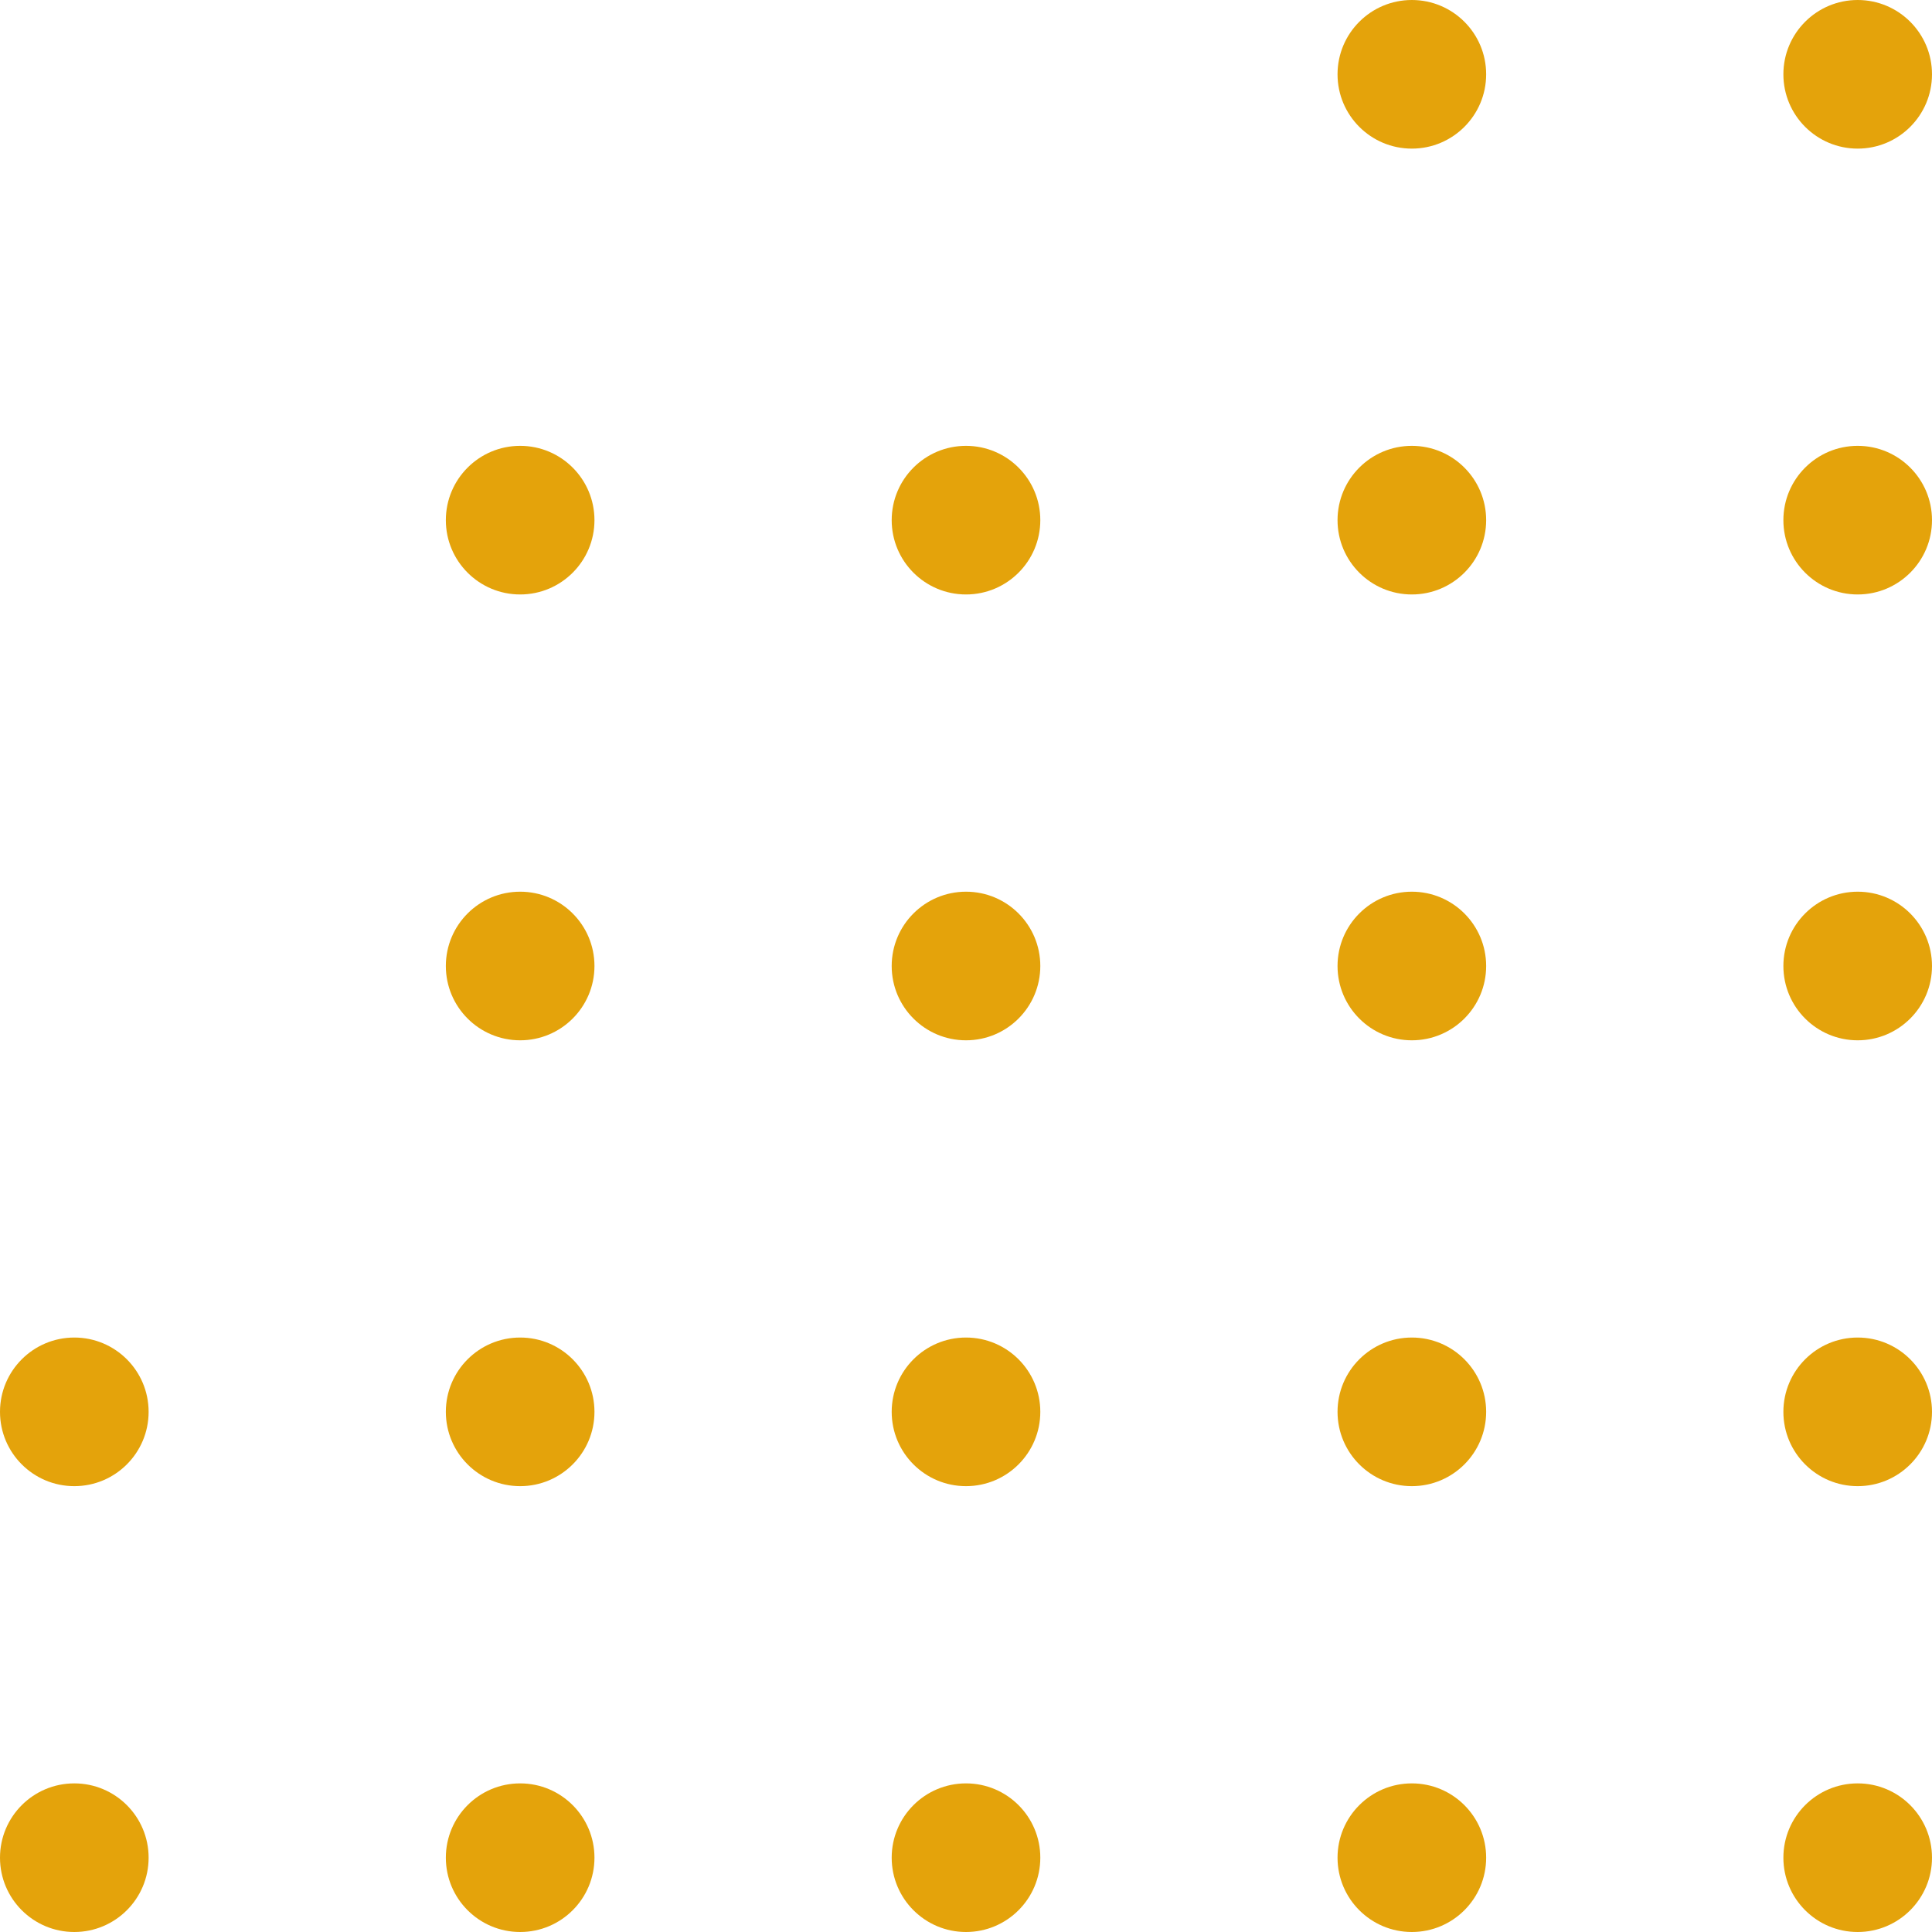
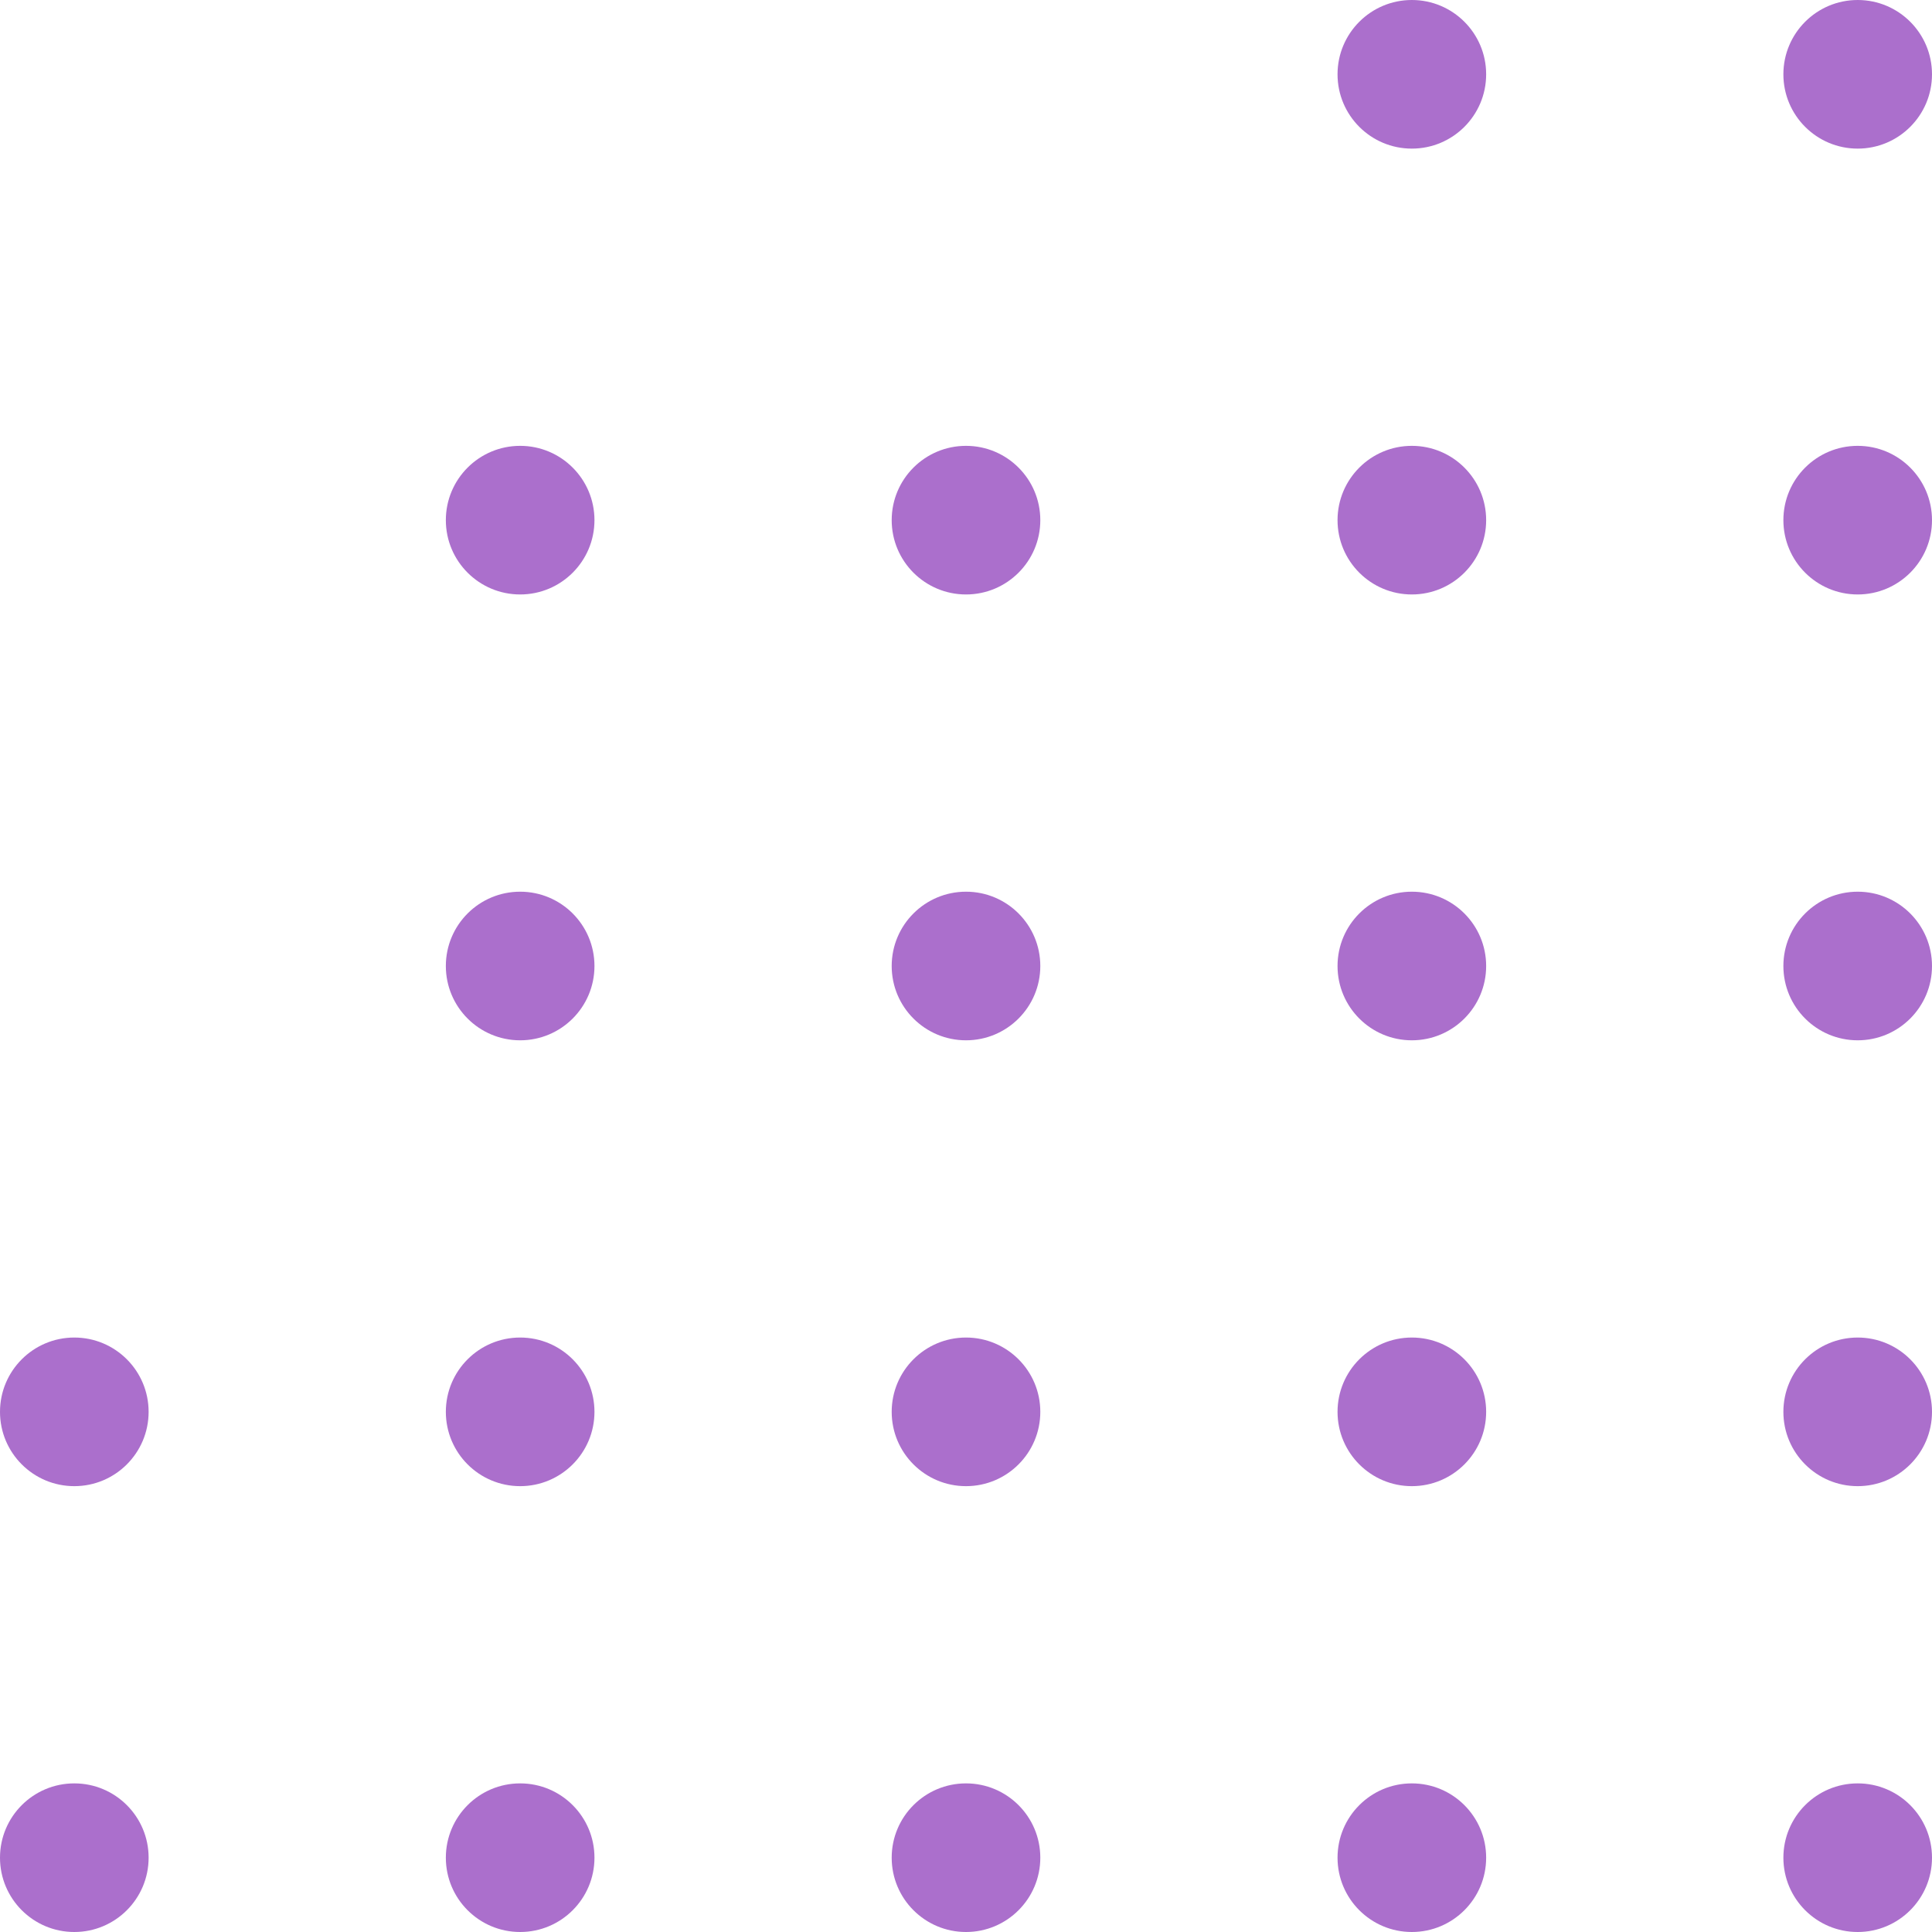
<svg xmlns="http://www.w3.org/2000/svg" width="52" height="52" fill="none">
-   <path d="M38 4a2 2 0 1 0 0-4 2 2 0 0 0 0 4Zm12 0a2 2 0 1 0 0-4 2 2 0 0 0 0 4ZM14 16a2 2 0 1 0 0-4 2 2 0 0 0 0 4Zm12 0a2 2 0 1 0 0-4 2 2 0 0 0 0 4Zm12 0a2 2 0 1 0 0-4 2 2 0 0 0 0 4Zm12 0a2 2 0 1 0 0-4 2 2 0 0 0 0 4ZM14 28a2 2 0 1 0 0-4 2 2 0 0 0 0 4Zm12 0a2 2 0 1 0 0-4 2 2 0 0 0 0 4Zm12 0a2 2 0 1 0 0-4 2 2 0 0 0 0 4Zm12 0a2 2 0 1 0 0-4 2 2 0 0 0 0 4ZM2 40a2 2 0 1 0 0-4 2 2 0 0 0 0 4Zm12 0a2 2 0 1 0 0-4 2 2 0 0 0 0 4Zm12 0a2 2 0 1 0 0-4 2 2 0 0 0 0 4Zm12 0a2 2 0 1 0 0-4 2 2 0 0 0 0 4Zm12 0a2 2 0 1 0 0-4 2 2 0 0 0 0 4ZM2 52a2 2 0 1 0 0-4 2 2 0 0 0 0 4Zm12 0a2 2 0 1 0 0-4 2 2 0 0 0 0 4Zm12 0a2 2 0 1 0 0-4 2 2 0 0 0 0 4Zm12 0a2 2 0 1 0 0-4 2 2 0 0 0 0 4Zm12 0a2 2 0 1 0 0-4 2 2 0 0 0 0 4Z" fill="#E4A30B" />
+   <path d="M38 4a2 2 0 1 0 0-4 2 2 0 0 0 0 4Zm12 0a2 2 0 1 0 0-4 2 2 0 0 0 0 4ZM14 16a2 2 0 1 0 0-4 2 2 0 0 0 0 4Zm12 0a2 2 0 1 0 0-4 2 2 0 0 0 0 4Zm12 0a2 2 0 1 0 0-4 2 2 0 0 0 0 4Zm12 0a2 2 0 1 0 0-4 2 2 0 0 0 0 4ZM14 28a2 2 0 1 0 0-4 2 2 0 0 0 0 4Zm12 0a2 2 0 1 0 0-4 2 2 0 0 0 0 4Zm12 0a2 2 0 1 0 0-4 2 2 0 0 0 0 4Zm12 0a2 2 0 1 0 0-4 2 2 0 0 0 0 4ZM2 40a2 2 0 1 0 0-4 2 2 0 0 0 0 4Zm12 0a2 2 0 1 0 0-4 2 2 0 0 0 0 4Zm12 0a2 2 0 1 0 0-4 2 2 0 0 0 0 4Zm12 0a2 2 0 1 0 0-4 2 2 0 0 0 0 4Zm12 0a2 2 0 1 0 0-4 2 2 0 0 0 0 4ZM2 52a2 2 0 1 0 0-4 2 2 0 0 0 0 4Zm12 0a2 2 0 1 0 0-4 2 2 0 0 0 0 4Zm12 0a2 2 0 1 0 0-4 2 2 0 0 0 0 4Zm12 0a2 2 0 1 0 0-4 2 2 0 0 0 0 4Zm12 0a2 2 0 1 0 0-4 2 2 0 0 0 0 4Z" fill=" #AB6FCC" />
</svg>
